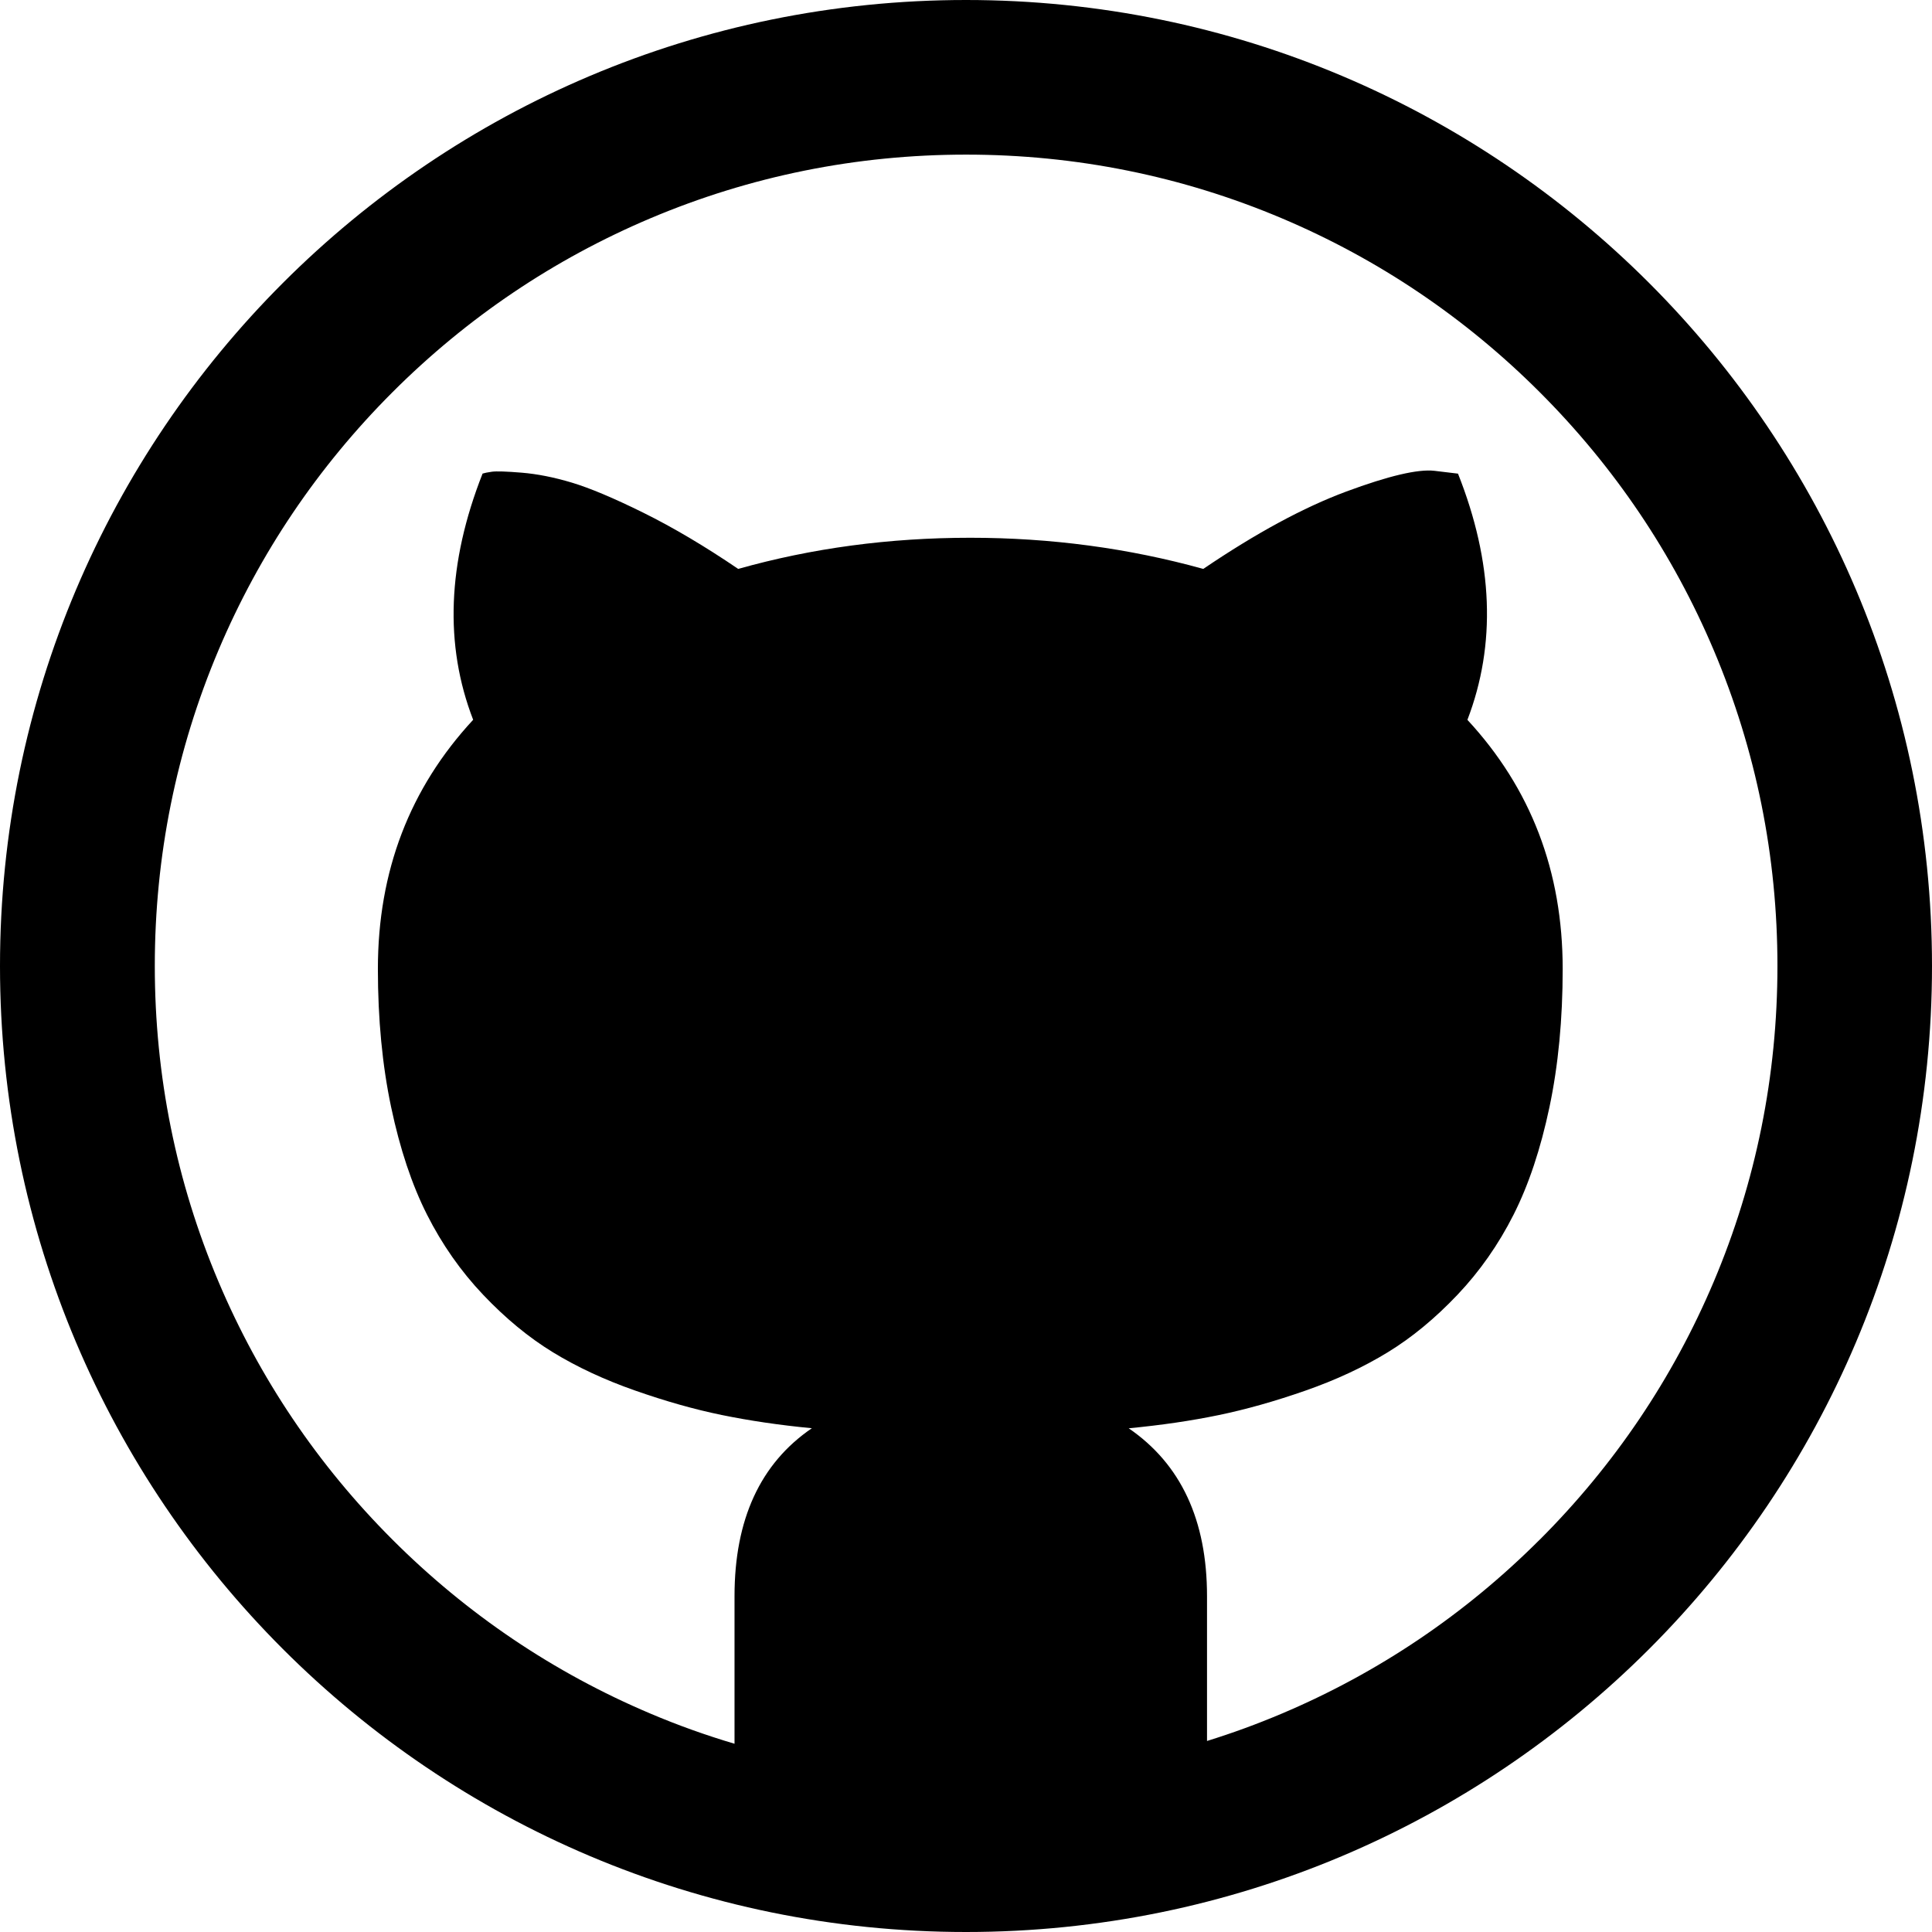
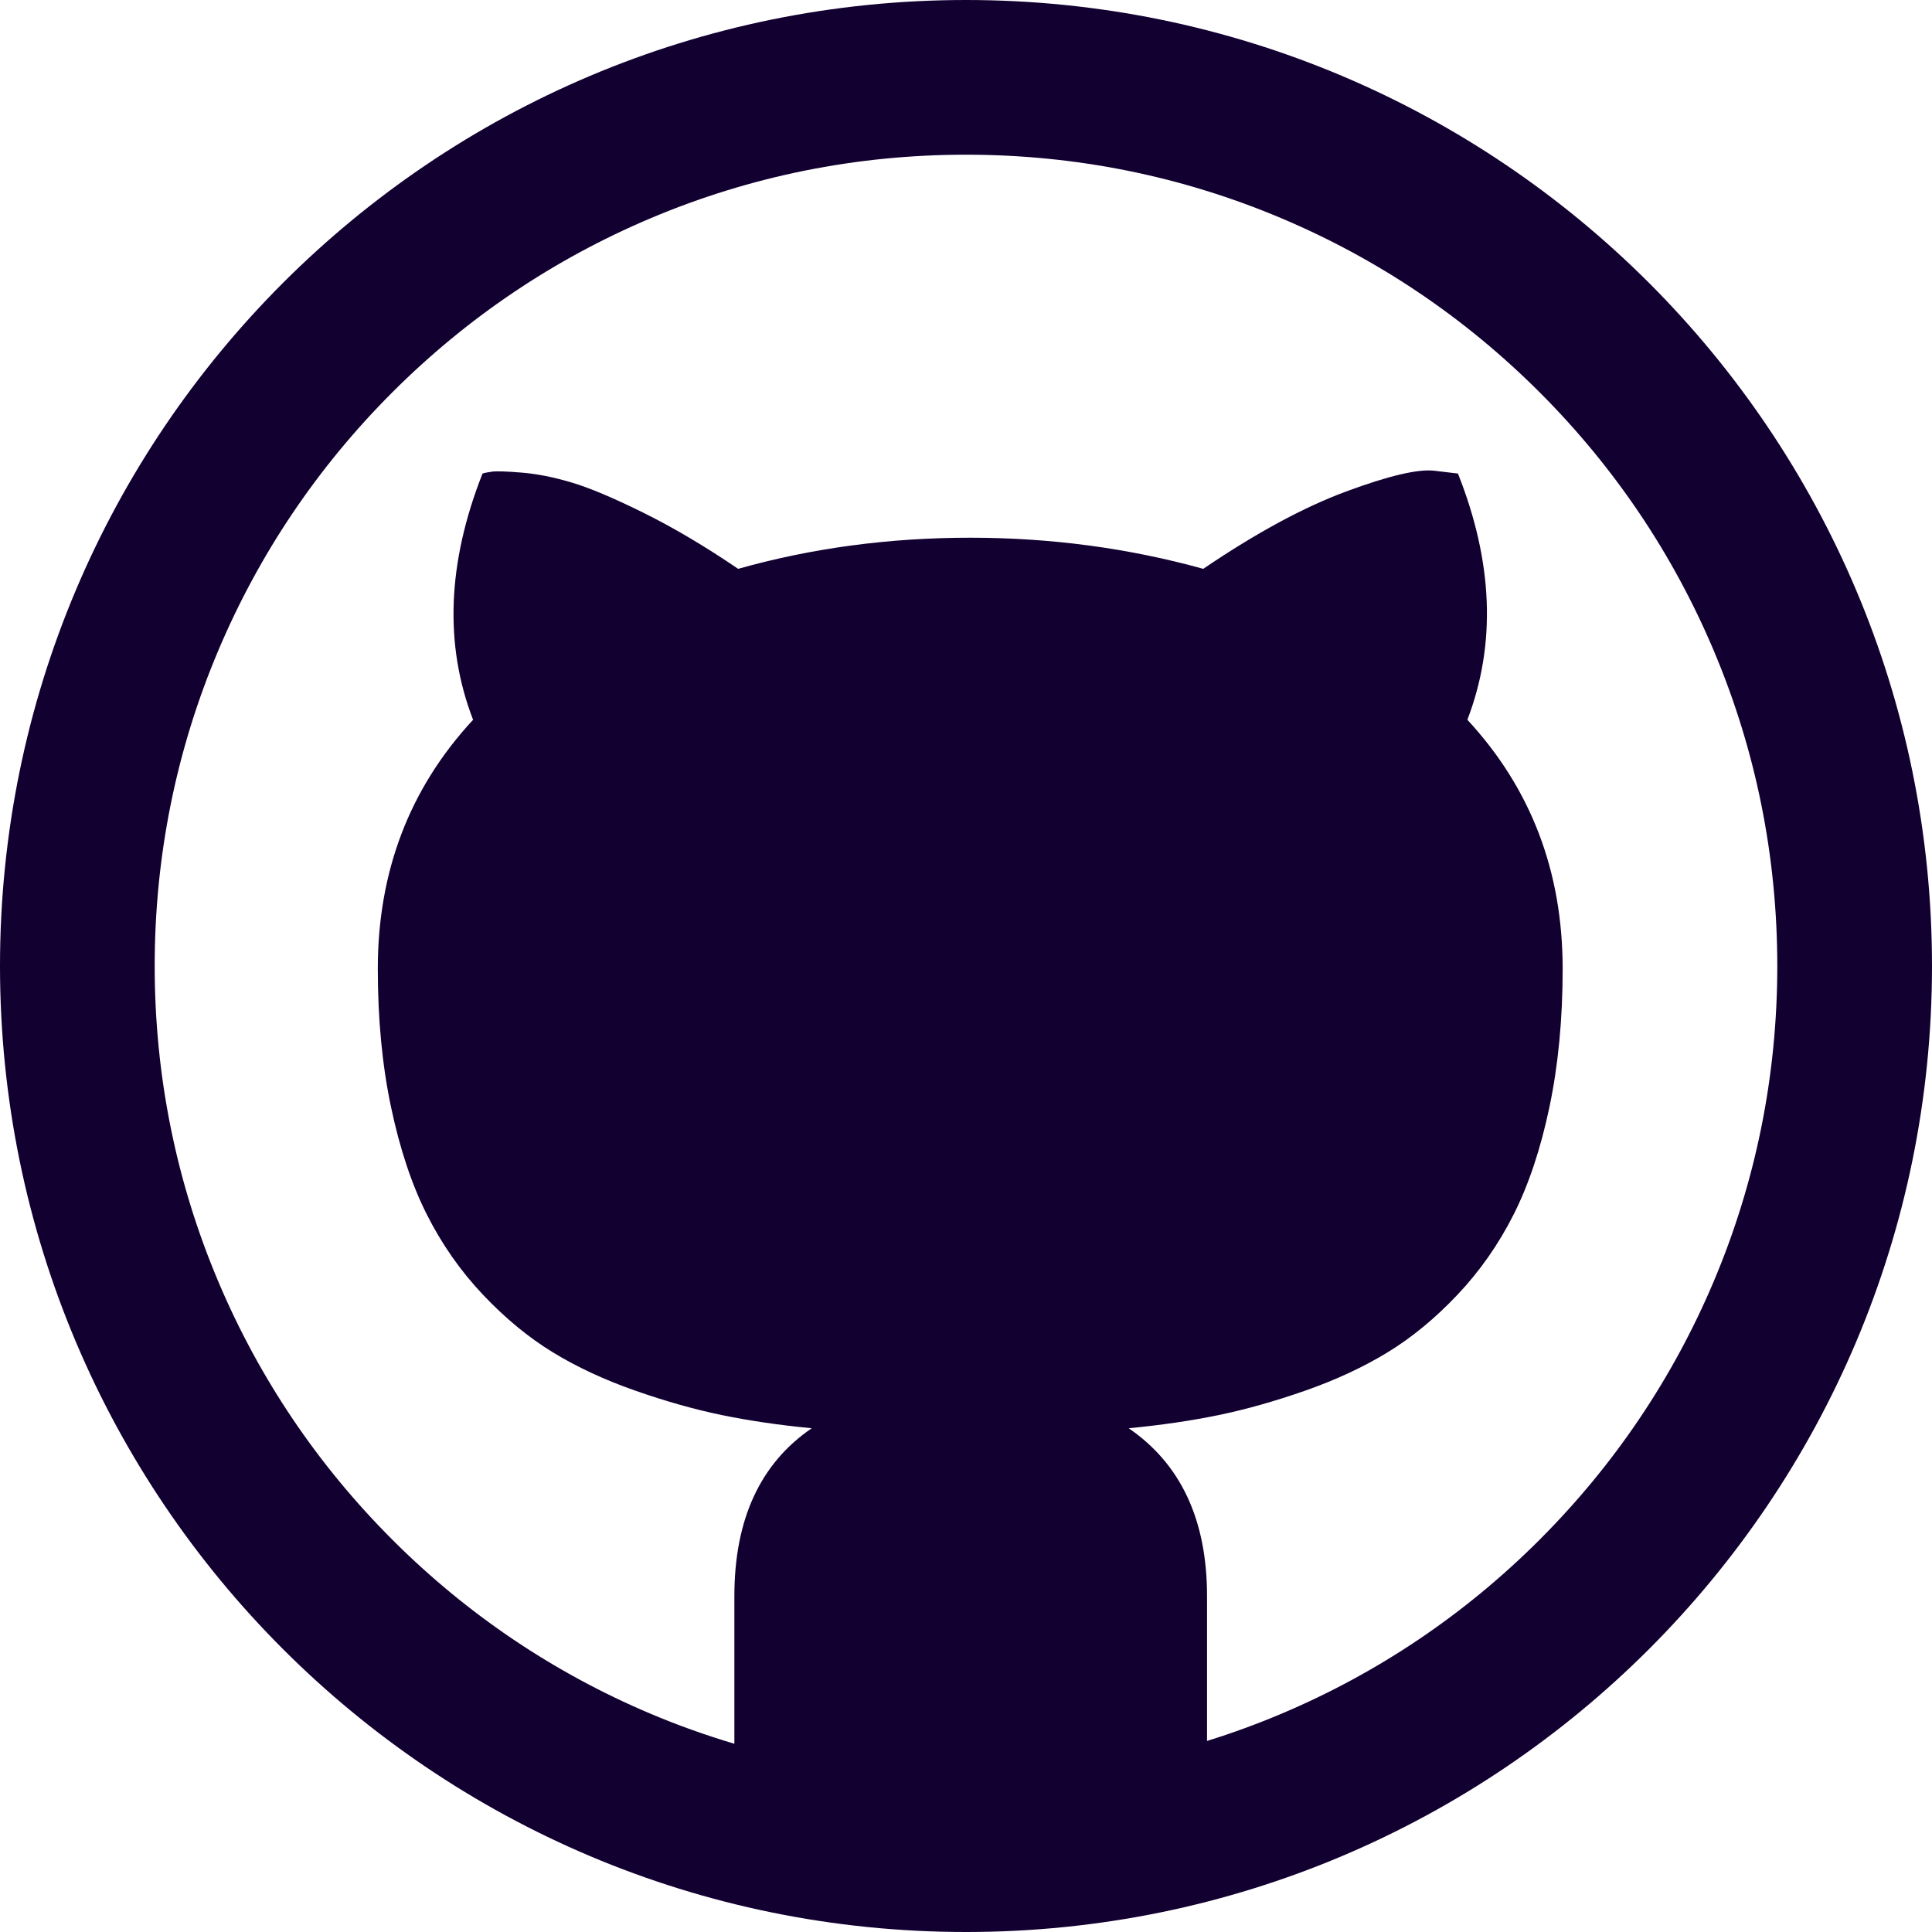
- <svg xmlns="http://www.w3.org/2000/svg" version="1.1" width="32" height="32" viewBox="0 0 32 32">
-   <path d="M16 0c-8.837 0-16 7.163-16 16s7.163 16 16 16 16-7.163 16-16-7.163-16-16-16zM25.502 25.502c-1.235 1.235-2.672 2.204-4.272 2.881-0.406 0.172-0.819 0.323-1.238 0.453v-2.398c0-1.26-0.432-2.188-1.297-2.781 0.542-0.052 1.039-0.125 1.492-0.219s0.932-0.229 1.438-0.406 0.958-0.388 1.359-0.633 0.786-0.563 1.156-0.953 0.68-0.833 0.93-1.328 0.448-1.089 0.594-1.781 0.219-1.456 0.219-2.289c0-1.615-0.526-2.99-1.578-4.125 0.479-1.25 0.427-2.609-0.156-4.078l-0.391-0.047c-0.271-0.031-0.758 0.083-1.461 0.344s-1.492 0.688-2.367 1.281c-1.24-0.344-2.526-0.516-3.859-0.516-1.344 0-2.625 0.172-3.844 0.516-0.552-0.375-1.075-0.685-1.57-0.93-0.495-0.245-0.891-0.411-1.188-0.5s-0.573-0.143-0.828-0.164-0.419-0.026-0.492-0.016-0.125 0.021-0.156 0.031c-0.583 1.479-0.635 2.839-0.156 4.078-1.052 1.135-1.578 2.51-1.578 4.125 0 0.833 0.073 1.596 0.219 2.289s0.344 1.286 0.594 1.781 0.56 0.938 0.93 1.328 0.755 0.708 1.156 0.953 0.854 0.456 1.359 0.633 0.984 0.313 1.438 0.406 0.95 0.167 1.492 0.219c-0.854 0.583-1.281 1.51-1.281 2.781v2.445c-0.472-0.14-0.937-0.306-1.394-0.5-1.6-0.677-3.037-1.646-4.272-2.881-1.235-1.235-2.204-2.672-2.881-4.272-0.7-1.655-1.055-3.414-1.055-5.23s0.355-3.575 1.055-5.23c0.677-1.6 1.646-3.037 2.881-4.272s2.672-2.204 4.272-2.881c1.655-0.7 3.415-1.055 5.23-1.055s3.575 0.355 5.23 1.055c1.6 0.677 3.037 1.646 4.272 2.881 1.235 1.235 2.204 2.672 2.881 4.272 0.7 1.655 1.055 3.415 1.055 5.23s-0.355 3.575-1.055 5.23c-0.677 1.6-1.646 3.037-2.881 4.272z" fill="#000000" />
+ <svg xmlns="http://www.w3.org/2000/svg" version="1.1" width="100" height="100" viewBox="0 0 100 100">
+   <path d="M50 0c-27.614 0-50 22.386-50 50s22.386 50 50 50 50-22.386 50-50-22.386-50-50-50zM79.693 79.693c-3.859 3.859-8.351 6.888-13.35 9.003-1.27 0.537-2.56 1.009-3.867 1.415v-7.494c0-3.939-1.351-6.836-4.053-8.691 1.693-0.163 3.247-0.391 4.663-0.684s2.913-0.716 4.492-1.27 2.995-1.213 4.248-1.978 2.458-1.758 3.613-2.979 2.124-2.604 2.905-4.15 1.4-3.402 1.855-5.566 0.684-4.549 0.684-7.153c0-5.046-1.644-9.342-4.932-12.891 1.497-3.906 1.335-8.154-0.488-12.744l-1.221-0.146c-0.846-0.098-2.368 0.26-4.565 1.074s-4.663 2.148-7.397 4.004c-3.874-1.074-7.894-1.611-12.061-1.611-4.199 0-8.203 0.537-12.012 1.611-1.725-1.172-3.361-2.14-4.907-2.905-1.546-0.765-2.783-1.286-3.711-1.563s-1.79-0.448-2.588-0.513-1.31-0.081-1.538-0.049-0.391 0.065-0.488 0.098c-1.823 4.622-1.986 8.871-0.488 12.744-3.288 3.548-4.932 7.845-4.932 12.891 0 2.604 0.228 4.989 0.684 7.153s1.074 4.020 1.855 5.566 1.75 2.93 2.905 4.15 2.36 2.213 3.613 2.979 2.669 1.424 4.248 1.978 3.076 0.977 4.492 1.27 2.97 0.521 4.663 0.684c-2.669 1.823-4.004 4.72-4.004 8.691v7.64c-1.474-0.439-2.928-0.957-4.355-1.561-4.999-2.115-9.491-5.144-13.35-9.003-3.859-3.859-6.888-8.351-9.003-13.35-2.187-5.172-3.296-10.67-3.296-16.343s1.109-11.171 3.297-16.343c2.115-4.999 5.144-9.491 9.003-13.35s8.351-6.888 13.35-9.003c5.172-2.188 10.67-3.297 16.343-3.297s11.171 1.109 16.343 3.297c5 2.115 9.491 5.144 13.35 9.003 3.859 3.859 6.888 8.351 9.003 13.35 2.187 5.172 3.296 10.67 3.296 16.343s-1.109 11.171-3.297 16.343c-2.115 4.999-5.144 9.491-9.003 13.35z" fill="#120031" />
</svg>
